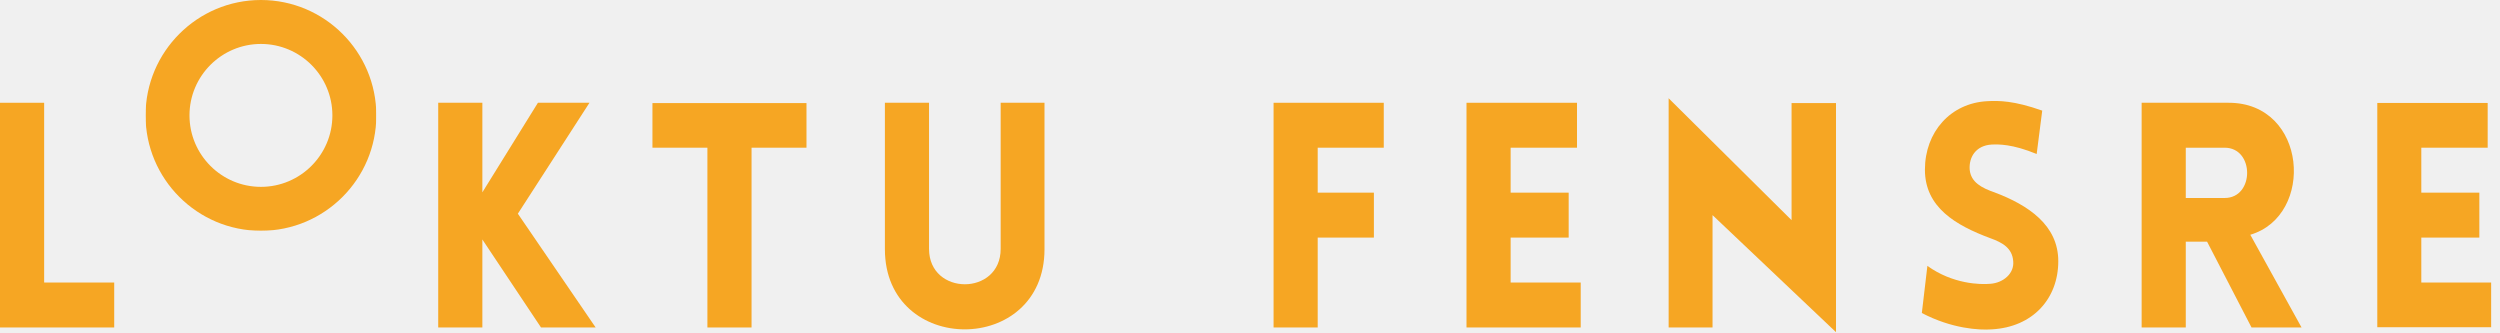
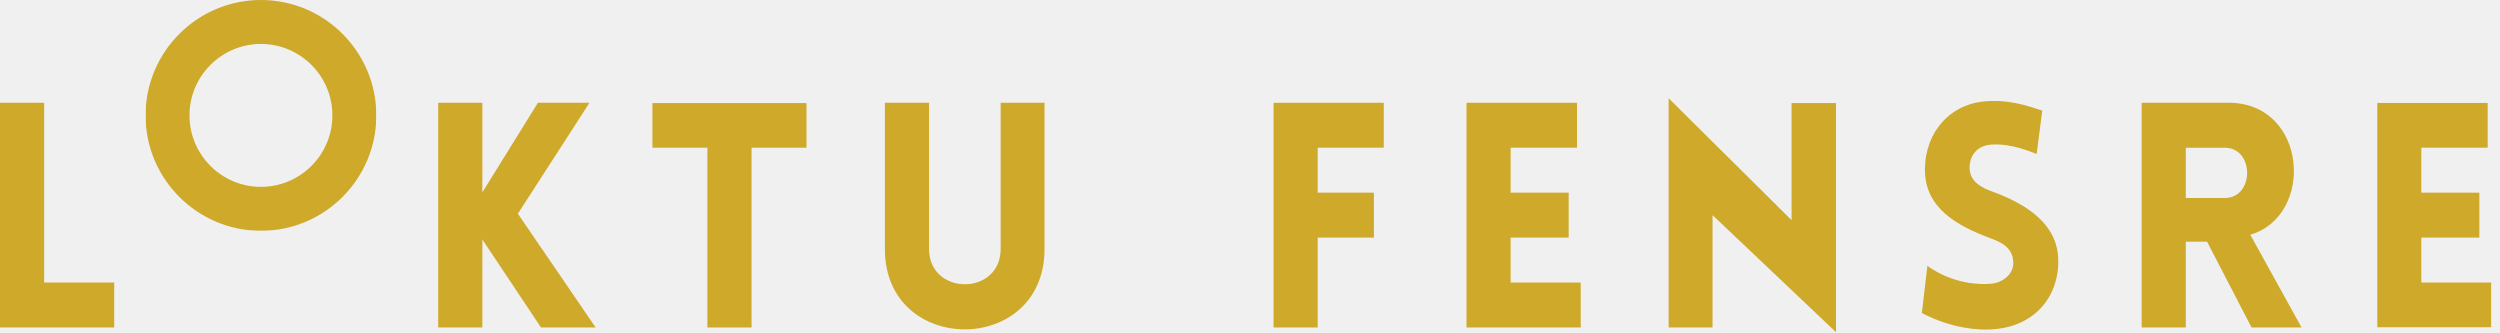
<svg xmlns="http://www.w3.org/2000/svg" xmlns:xlink="http://www.w3.org/1999/xlink" width="256px" height="34px" viewBox="0 0 256 34" version="1.1">
  <defs>
    <polygon id="path-1" points="0.844 24 18.008 24 18.008 0.024 0.844 0.024 0.844 24" />
    <polygon id="path-3" points="12.118 23.517 12.118 0.507 0.422 0.507 0.422 23.517 12.118 23.517" />
    <polygon id="path-5" points="24.537 0.984 0.903 0.984 0.903 24.618 24.537 24.618 24.537 0.984" />
  </defs>
-   <g id="Page-1" stroke="none" stroke-width="1" fill="none" fill-rule="evenodd">
-     <g id="Single-page---Desktop-HD-Copy" transform="translate(-592, -49)">
-       <g id="Header" transform="translate(544, 48)">
+   <g id="Website" stroke="none" stroke-width="1" fill="none" fill-rule="evenodd">
+     <g id="Single-page---Desktop-HD---Ful-gradien" transform="translate(-602, -51)">
+       <g id="//-Header" transform="translate(554, 50)">
        <g id="Logo" transform="translate(48, 0)">
-           <polygon id="Fill-1" fill="#F6A623" points="0 11.523 0 34.533 11.695 34.533 11.695 29.931 4.521 29.931 4.521 11.523" />
-           <polygon id="Fill-2" fill="#F6A623" points="55.083 11.523 49.393 20.695 49.393 11.523 44.873 11.523 44.873 34.533 49.393 34.533 49.393 25.522 55.4 34.533 60.994 34.533 53.029 22.883 60.362 11.523" />
-           <polygon id="Fill-3" fill="#F6A623" points="66.811 11.555 66.811 16.125 72.438 16.125 72.438 34.534 76.958 34.534 76.958 16.125 82.584 16.125 82.584 11.555" />
+           <polygon id="Fill-1" fill="#CEA92A" points="0 11.523 0 34.533 11.695 34.533 11.695 29.931 4.521 29.931 4.521 11.523" />
+           <polygon id="Fill-2" fill="#CEA92A" points="55.083 11.523 49.393 20.695 49.393 11.523 44.873 11.523 44.873 34.533 49.393 34.533 49.393 25.522 55.4 34.533 60.994 34.533 53.029 22.883 60.362 11.523" />
+           <polygon id="Fill-3" fill="#CEA92A" points="66.811 11.555 66.811 16.125 72.438 16.125 72.438 34.534 76.958 34.534 76.958 16.125 82.584 16.125 82.584 11.555" />
          <g id="Group-23" transform="translate(14, 0.0161)">
-             <path d="M76.614,26.504 L76.614,11.507 L81.134,11.507 L81.134,26.472 C81.134,31.299 88.468,31.299 88.468,26.472 L88.468,11.507 L92.957,11.507 L92.957,26.504 C92.957,37.446 76.614,37.446 76.614,26.504" id="Fill-4" fill="#F6A623" />
-             <polygon id="Fill-6" fill="#F6A623" points="120.933 16.109 120.933 20.711 126.686 20.711 126.686 25.313 120.933 25.313 120.933 34.517 116.413 34.517 116.413 11.507 127.697 11.507 127.697 16.109" />
-             <polygon id="Fill-8" fill="#F6A623" points="136.169 34.517 136.169 11.507 147.485 11.507 147.485 16.109 140.689 16.109 140.689 20.711 146.632 20.711 146.632 25.313 140.689 25.313 140.689 29.915 147.865 29.915 147.865 34.517" />
+             <path d="M76.614,26.504 L76.614,11.507 L81.134,11.507 L81.134,26.472 C81.134,31.299 88.468,31.299 88.468,26.472 L88.468,11.507 L92.957,11.507 L92.957,26.504 C92.957,37.446 76.614,37.446 76.614,26.504" id="Fill-4" fill="#CEA92A" />
+             <polygon id="Fill-6" fill="#CEA92A" points="120.933 16.109 120.933 20.711 126.686 20.711 126.686 25.313 120.933 25.313 120.933 34.517 116.413 34.517 116.413 11.507 127.697 11.507 127.697 16.109" />
+             <polygon id="Fill-8" fill="#CEA92A" points="136.169 34.517 136.169 11.507 147.485 11.507 147.485 16.109 140.689 16.109 140.689 20.711 146.632 20.711 146.632 25.313 140.689 25.313 140.689 29.915 147.865 29.915 147.865 34.517" />
            <g id="Group-12" transform="translate(156, 11)">
              <mask id="mask-2" fill="white">
                <use xlink:href="#path-1" />
              </mask>
              <g id="Clip-11" />
-               <polygon id="Fill-10" fill="#F6A623" mask="url(#mask-2)" points="5.364 23.517 0.844 23.517 0.844 0.024 13.456 12.527 13.456 0.539 18.008 0.539 18.008 24 5.364 12.012" />
+               <polygon id="Fill-10" fill="#CEA92A" mask="url(#mask-2)" points="5.364 23.517 0.844 23.517 0.844 0.024 13.456 12.527 13.456 0.539 18.008 0.539 18.008 24 5.364 12.012" />
            </g>
-             <path d="M183.365,28.209 C185.957,30.076 188.77,30.14 189.814,30.044 C191.141,29.948 192.279,28.982 192.153,27.727 C192.058,26.407 191.078,25.828 189.814,25.378 C186.273,24.058 183.112,22.224 183.112,18.361 C183.112,14.499 185.736,11.54 189.497,11.345 C190.667,11.281 192.216,11.281 195.124,12.312 L194.555,16.753 C192.058,15.723 190.635,15.755 189.94,15.787 C188.328,15.883 187.601,17.075 187.696,18.361 C187.822,19.649 188.929,20.229 190.224,20.678 C193.733,21.998 196.768,24.058 196.768,27.727 C196.768,31.556 194.176,34.486 189.94,34.711 C188.675,34.806 185.862,34.645 182.796,33.036 L183.365,28.209 Z" id="Fill-13" fill="#F6A623" />
-             <path d="M209.824,21.258 L213.807,21.258 C216.873,21.258 216.873,16.109 213.807,16.109 L209.824,16.109 L209.824,21.258 Z M216.557,34.517 L212.005,25.731 L209.824,25.731 L209.824,34.517 L205.304,34.517 L205.304,11.507 L214.218,11.507 C222.278,11.507 223.068,23.06 216.43,25.023 L221.678,34.517 L216.557,34.517 Z" id="Fill-15" fill="#F6A623" />
+             <path d="M183.365,28.209 C185.957,30.076 188.77,30.14 189.814,30.044 C191.141,29.948 192.279,28.982 192.153,27.727 C192.058,26.407 191.078,25.828 189.814,25.378 C186.273,24.058 183.112,22.224 183.112,18.361 C183.112,14.499 185.736,11.54 189.497,11.345 C190.667,11.281 192.216,11.281 195.124,12.312 L194.555,16.753 C192.058,15.723 190.635,15.755 189.94,15.787 C188.328,15.883 187.601,17.075 187.696,18.361 C187.822,19.649 188.929,20.229 190.224,20.678 C193.733,21.998 196.768,24.058 196.768,27.727 C196.768,31.556 194.176,34.486 189.94,34.711 C188.675,34.806 185.862,34.645 182.796,33.036 L183.365,28.209 Z" id="Fill-13" fill="#CEA92A" />
+             <path d="M209.824,21.258 L213.807,21.258 C216.873,21.258 216.873,16.109 213.807,16.109 L209.824,16.109 L209.824,21.258 Z M216.557,34.517 L212.005,25.731 L209.824,25.731 L209.824,34.517 L205.304,34.517 L205.304,11.507 L214.218,11.507 C222.278,11.507 223.068,23.06 216.43,25.023 L221.678,34.517 L216.557,34.517 Z" id="Fill-15" fill="#CEA92A" />
            <g id="Group-19" transform="translate(229, 11)">
              <mask id="mask-4" fill="white">
                <use xlink:href="#path-3" />
              </mask>
              <g id="Clip-18" />
-               <polygon id="Fill-17" fill="#F6A623" mask="url(#mask-4)" points="0.422 23.517 0.422 0.507 11.738 0.507 11.738 5.109 4.942 5.109 4.942 9.711 10.885 9.711 10.885 14.313 4.942 14.313 4.942 18.915 12.118 18.915 12.118 23.517" />
+               <polygon id="Fill-17" fill="#CEA92A" mask="url(#mask-4)" points="0.422 23.517 0.422 0.507 11.738 0.507 11.738 5.109 4.942 5.109 4.942 9.711 10.885 9.711 10.885 14.313 4.942 14.313 4.942 18.915 12.118 18.915 12.118 23.517" />
            </g>
            <g id="Group-22">
              <mask id="mask-6" fill="white">
                <use xlink:href="#path-5" />
              </mask>
              <g id="Clip-21" />
-               <path d="M12.72,5.484 C8.685,5.484 5.403,8.766 5.403,12.801 C5.403,16.835 8.685,20.118 12.72,20.118 C16.755,20.118 20.037,16.835 20.037,12.801 C20.037,8.766 16.755,5.484 12.72,5.484 M12.72,24.618 C6.204,24.618 0.903,19.317 0.903,12.801 C0.903,6.285 6.204,0.984 12.72,0.984 C19.236,0.984 24.537,6.285 24.537,12.801 C24.537,19.317 19.236,24.618 12.72,24.618" id="Fill-20" fill="#F6A623" mask="url(#mask-6)" />
+               <path d="M12.72,5.484 C8.685,5.484 5.403,8.766 5.403,12.801 C5.403,16.835 8.685,20.118 12.72,20.118 C16.755,20.118 20.037,16.835 20.037,12.801 C20.037,8.766 16.755,5.484 12.72,5.484 M12.72,24.618 C6.204,24.618 0.903,19.317 0.903,12.801 C0.903,6.285 6.204,0.984 12.72,0.984 C19.236,0.984 24.537,6.285 24.537,12.801 C24.537,19.317 19.236,24.618 12.72,24.618" id="Fill-20" fill="#CEA92A" mask="url(#mask-6)" />
            </g>
          </g>
        </g>
      </g>
    </g>
  </g>
</svg>
